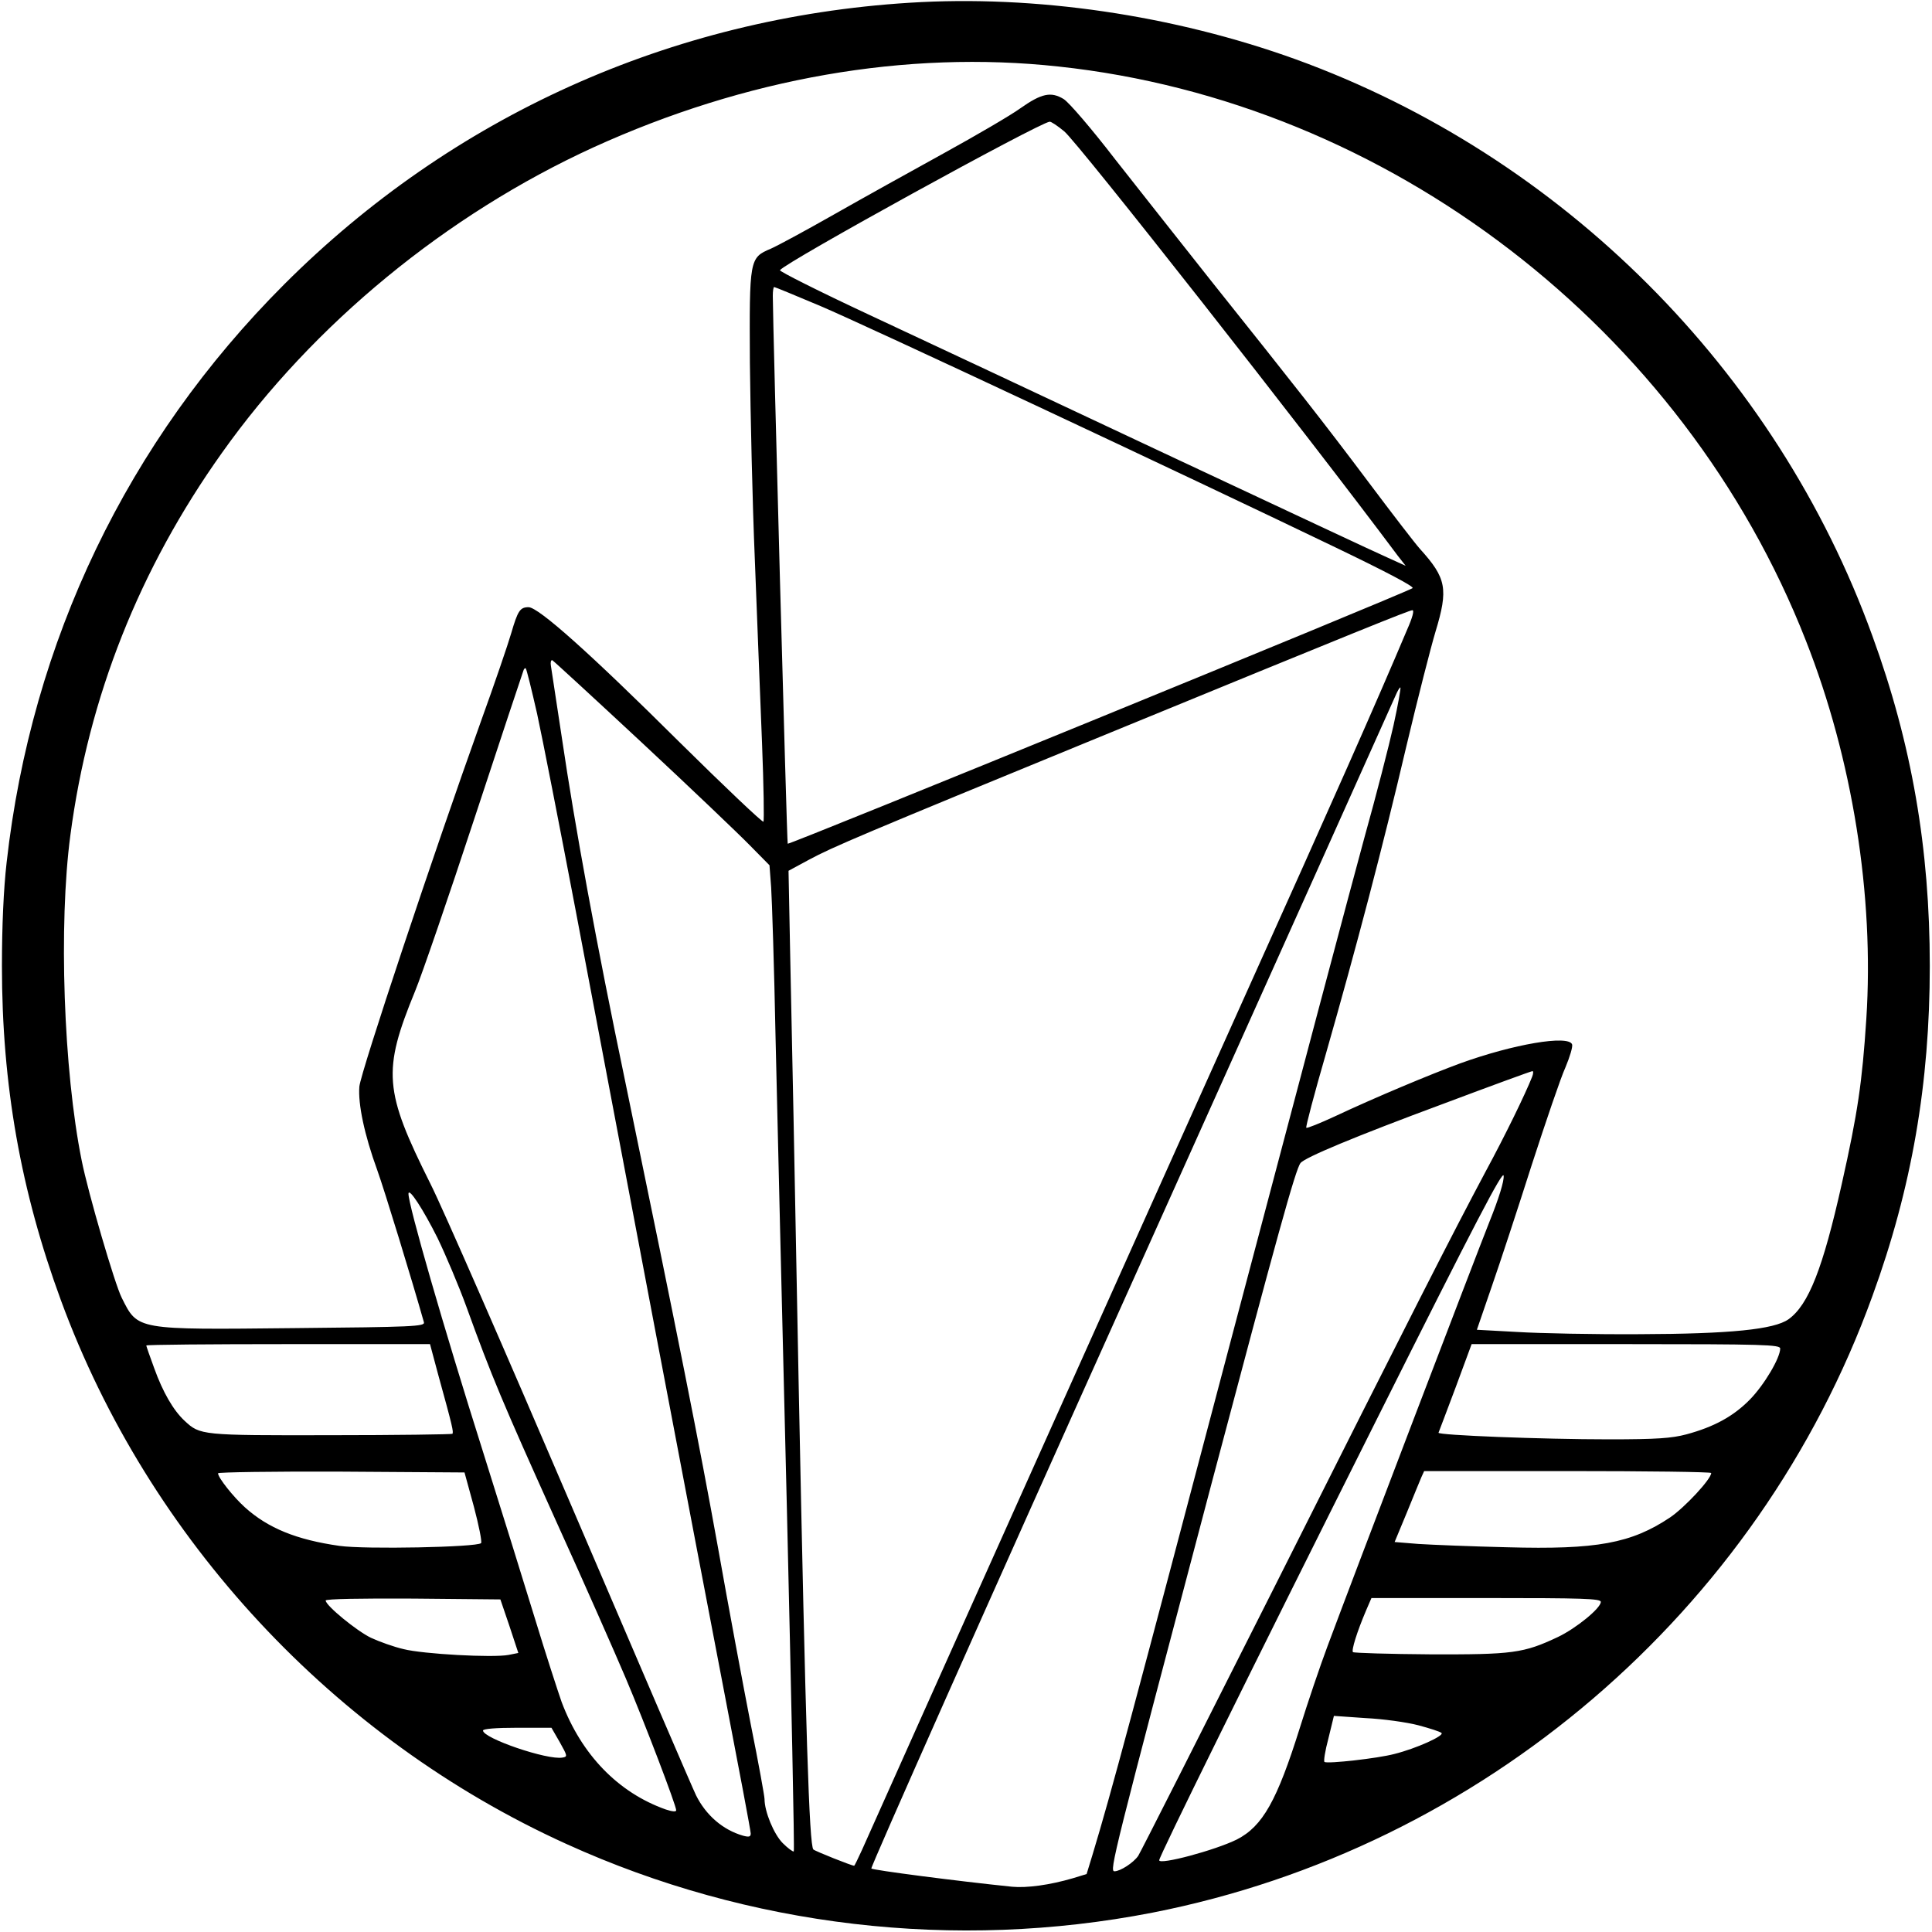
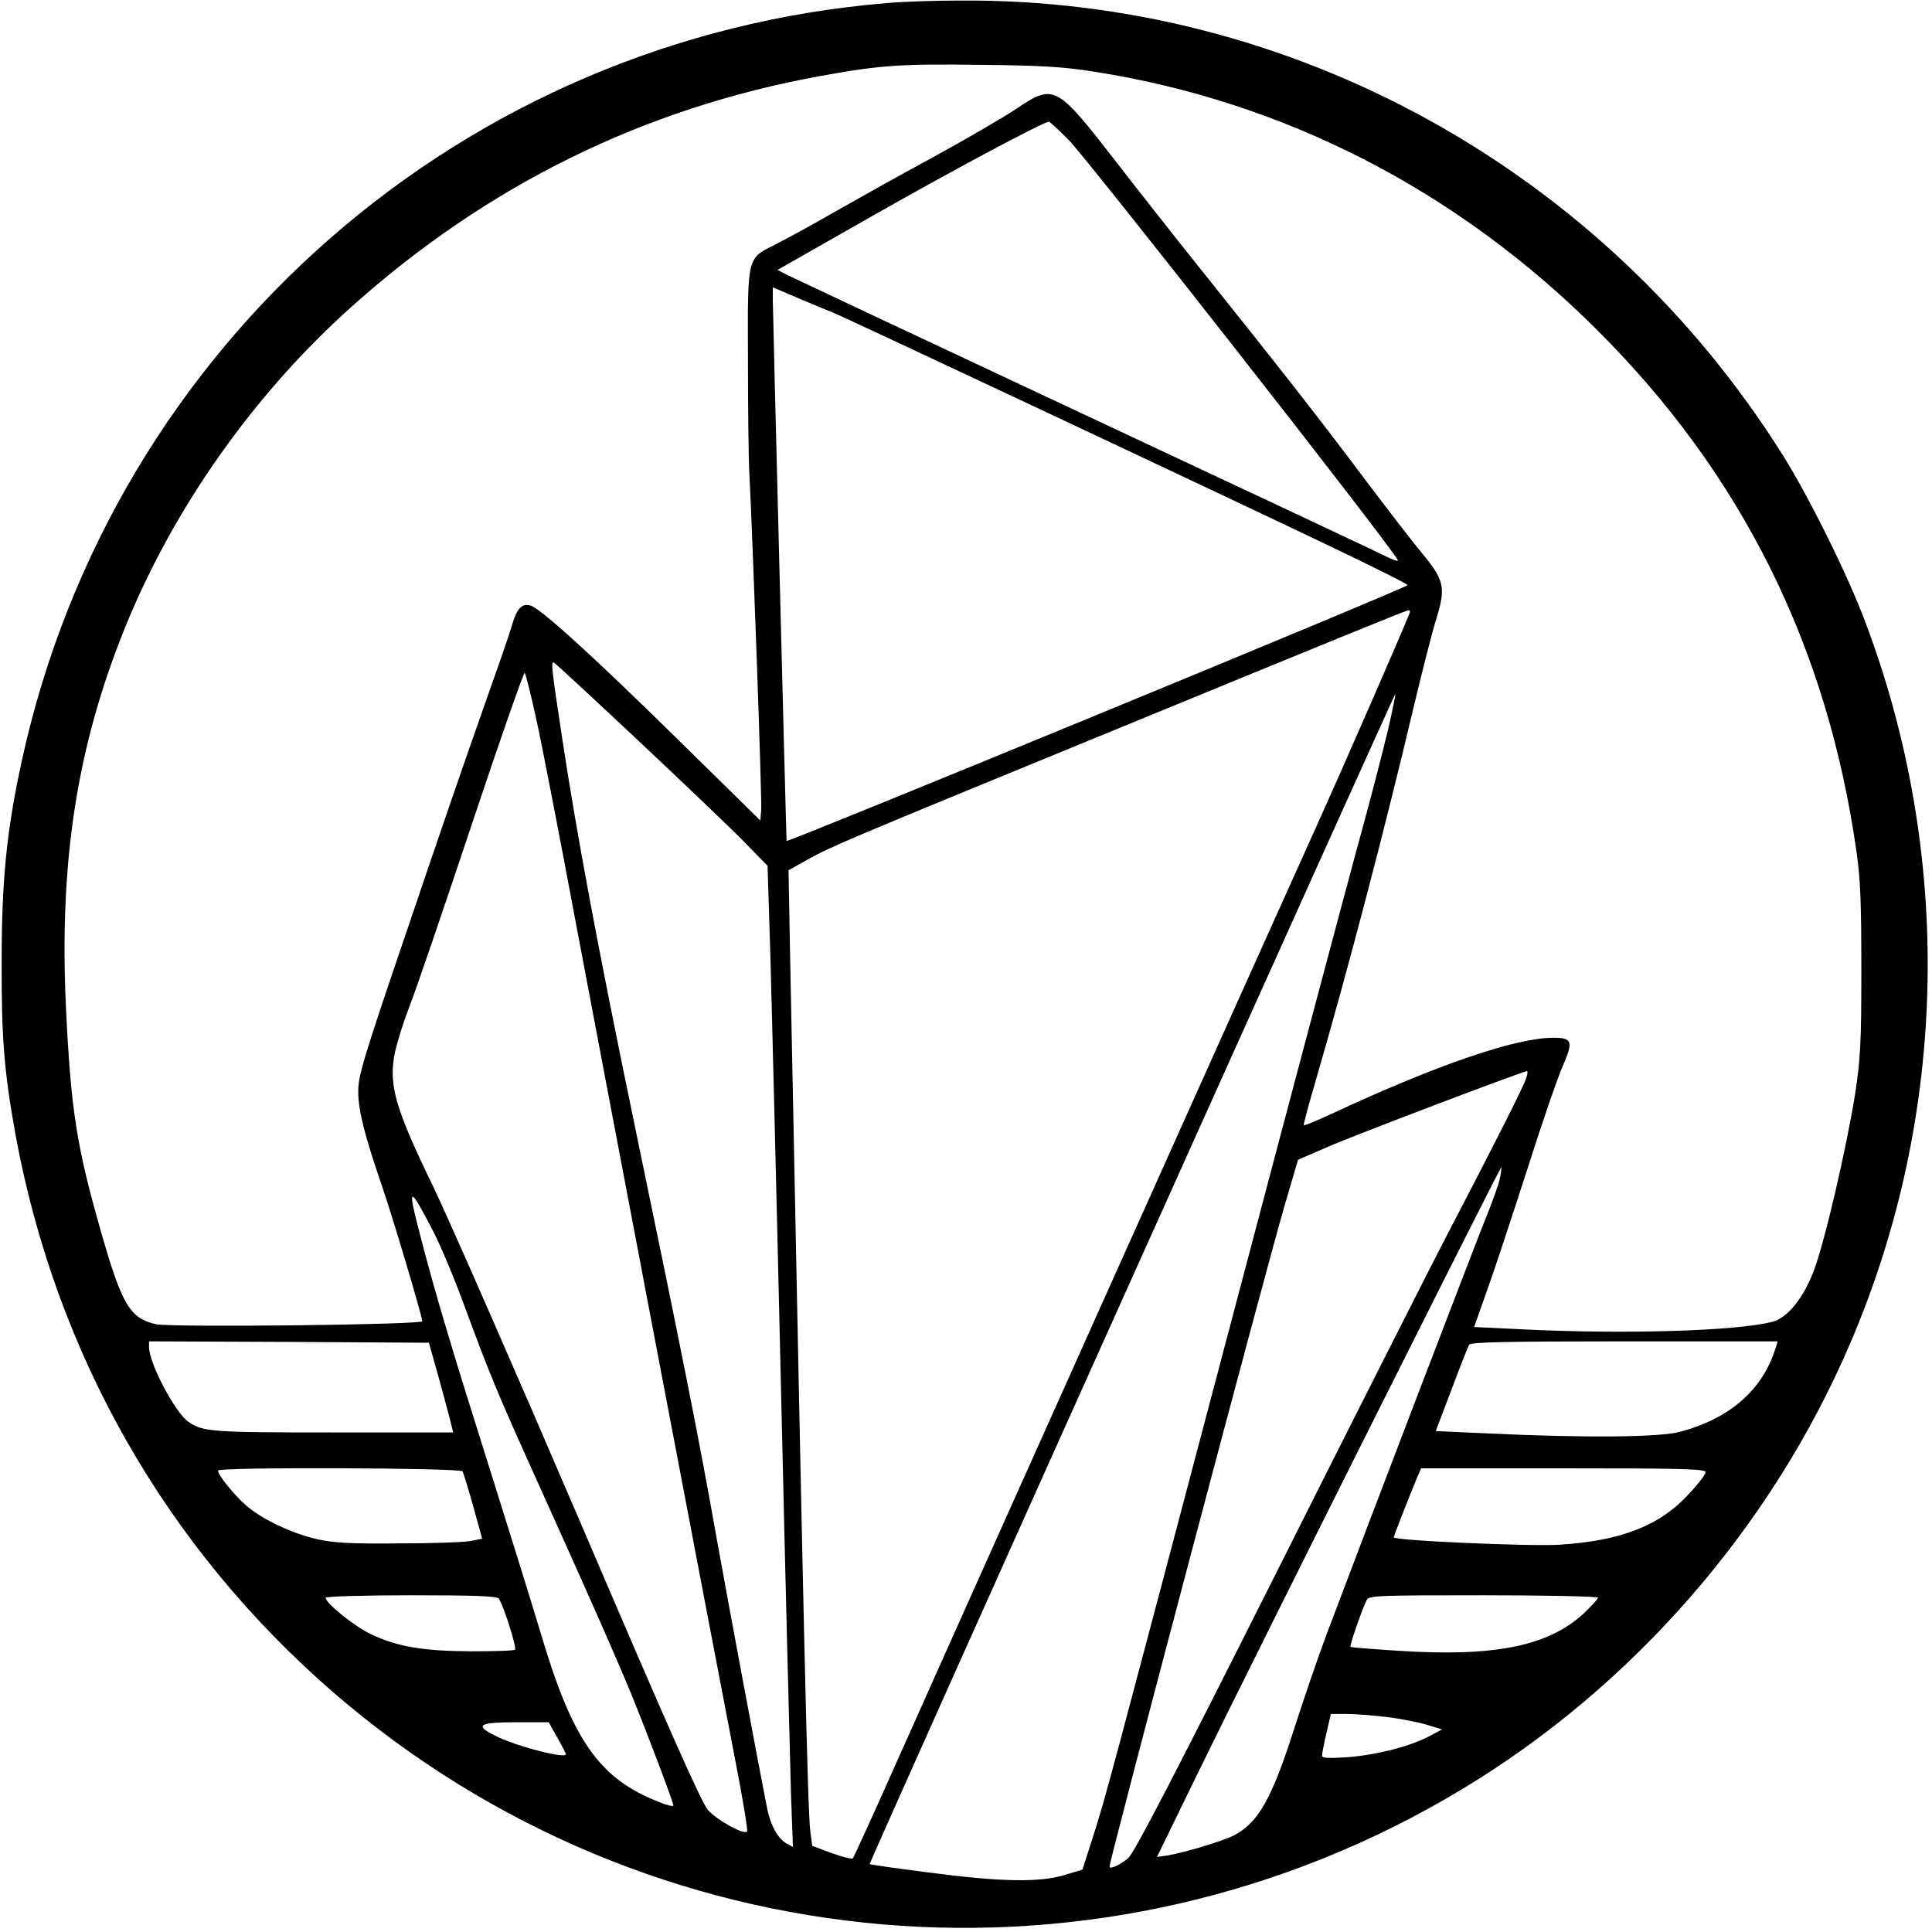
<svg xmlns="http://www.w3.org/2000/svg" version="1.0" width="700pt" height="700pt" viewBox="0 0 700 700" preserveAspectRatio="xMidYMid meet">
  <g transform="translate(0,700) scale(0.1,-0.1)" fill="#000000" stroke="none">
-     <path d="M3295 6990 c-864 -54 -1656 -411 -2265 -1020 -568 -568 -916 -1293 -1006 -2095 -11 -96 -17 -230 -17 -375 0 -431 68 -815 214 -1212 318 -865 989 -1587 1831 -1969 662 -301 1408 -388 2123 -249 1194 234 2195 1090 2609 2234 143 392 208 771 208 1196 0 425 -65 804 -208 1196 -349 964 -1125 1739 -2089 2089 -443 160 -943 234 -1400 205z m540 -231 c1195 -128 2265 -950 2708 -2080 169 -429 248 -924 219 -1371 -15 -229 -31 -340 -89 -598 -68 -304 -120 -438 -193 -490 -52 -37 -212 -53 -540 -54 -162 -1 -361 3 -442 8 l-147 8 54 157 c30 86 95 284 145 441 51 157 105 316 122 353 16 38 27 75 24 83 -13 35 -213 1 -406 -69 -106 -39 -305 -122 -454 -192 -54 -25 -101 -44 -103 -41 -3 2 29 123 71 268 110 385 206 749 291 1112 42 177 90 364 106 417 47 155 40 194 -56 300 -18 20 -101 128 -185 240 -165 220 -266 348 -570 729 -107 135 -264 334 -349 442 -87 113 -168 207 -187 219 -46 28 -80 21 -158 -34 -33 -24 -158 -97 -276 -162 -118 -65 -298 -165 -400 -223 -102 -58 -204 -113 -227 -123 -78 -33 -78 -37 -76 -414 2 -181 9 -503 18 -715 8 -212 20 -510 26 -663 6 -153 8 -281 5 -284 -3 -4 -140 126 -304 288 -324 322 -511 489 -547 489 -31 0 -39 -13 -63 -95 -11 -38 -60 -182 -110 -320 -170 -474 -435 -1269 -440 -1322 -5 -63 18 -174 65 -303 26 -72 126 -399 169 -551 4 -15 -40 -17 -468 -21 -577 -6 -568 -8 -627 110 -25 49 -122 381 -145 497 -66 327 -84 856 -41 1179 66 501 250 965 549 1385 332 468 815 864 1346 1107 551 251 1133 353 1685 293z m21 -235 c49 -40 876 -1092 1208 -1537 l29 -37 -64 29 c-35 15 -399 186 -809 378 -410 193 -892 419 -1072 503 -180 84 -325 157 -322 161 16 27 940 535 977 538 5 1 29 -15 53 -35z m-883 -633 c163 -69 1317 -610 1865 -874 181 -87 288 -143 280 -148 -46 -26 -2259 -931 -2264 -926 -3 3 -54 1889 -54 1985 0 17 2 32 5 32 3 0 78 -31 168 -69z m2125 -1173 c-110 -261 -270 -622 -588 -1328 -287 -638 -1266 -2821 -1387 -3093 -14 -31 -27 -57 -28 -57 -9 0 -142 53 -148 59 -15 15 -28 424 -53 1671 -13 696 -27 1402 -31 1570 l-6 305 74 40 c85 46 194 92 1054 445 950 390 1119 458 1132 459 8 1 1 -26 -19 -71z m-2771 -410 c175 -163 350 -330 389 -370 l72 -73 6 -80 c3 -44 11 -289 16 -545 6 -256 24 -1022 41 -1704 16 -681 28 -1241 25 -1244 -3 -2 -21 11 -40 30 -32 32 -66 114 -66 160 0 10 -22 132 -50 271 -27 138 -81 428 -119 642 -67 372 -145 765 -335 1683 -105 502 -183 928 -230 1247 -20 132 -38 250 -40 263 -2 12 0 21 5 20 4 -2 151 -137 326 -300z m-381 106 c19 -87 82 -409 140 -714 159 -842 433 -2285 539 -2836 52 -270 95 -498 95 -507 0 -12 -6 -14 -28 -8 -73 21 -134 74 -170 146 -11 22 -214 494 -452 1050 -238 556 -467 1080 -510 1165 -169 338 -175 409 -56 699 24 58 121 340 215 626 94 286 174 526 177 534 2 8 7 12 9 9 3 -3 21 -76 41 -164z m3103 -42 c-16 -72 -63 -255 -105 -405 -41 -149 -257 -963 -480 -1807 -368 -1395 -436 -1649 -505 -1878 l-22 -72 -49 -15 c-85 -25 -168 -36 -221 -31 -204 21 -503 60 -510 66 -4 3 418 953 939 2111 520 1157 952 2119 960 2138 8 19 16 32 18 30 2 -2 -9 -64 -25 -137z m502 -1274 c-25 -63 -97 -211 -169 -344 -124 -233 -254 -488 -767 -1509 -263 -522 -484 -959 -491 -969 -17 -25 -65 -56 -86 -56 -19 0 -7 48 353 1410 235 886 303 1134 321 1156 15 20 197 96 518 215 173 65 318 118 322 118 4 1 4 -9 -1 -21z m-155 -526 c-52 -131 -484 -1262 -586 -1536 -27 -72 -72 -205 -100 -295 -83 -265 -135 -358 -229 -406 -79 -39 -281 -93 -281 -75 0 14 322 667 788 1597 361 721 458 906 460 883 2 -19 -17 -81 -52 -168z m-3811 -57 c29 -60 77 -173 105 -250 92 -254 131 -346 322 -770 105 -231 219 -490 255 -575 70 -165 183 -462 183 -479 0 -6 -14 -5 -38 3 -172 61 -305 198 -377 389 -13 37 -57 172 -96 300 -39 127 -124 401 -189 607 -144 455 -271 896 -270 935 1 24 54 -58 105 -160z m3 -497 c52 -188 56 -207 51 -213 -3 -2 -202 -5 -442 -5 -469 -1 -472 0 -528 52 -41 38 -79 104 -110 190 -16 43 -29 81 -29 83 0 3 231 5 514 5 l514 0 30 -112z m4862 96 c0 -34 -58 -132 -110 -185 -60 -61 -130 -99 -230 -126 -53 -14 -106 -18 -280 -18 -243 0 -622 15 -618 24 2 4 29 77 62 164 l58 157 559 0 c500 0 559 -2 559 -16z m-4733 -573 c18 -68 30 -128 26 -132 -15 -15 -422 -23 -513 -10 -155 22 -259 64 -343 140 -41 37 -97 107 -97 123 0 4 201 7 446 6 l447 -3 34 -124z m4483 122 c0 -22 -96 -125 -149 -161 -141 -94 -265 -117 -591 -108 -129 3 -274 9 -321 12 l-86 7 44 106 c24 58 47 116 53 129 l10 22 520 0 c286 0 520 -3 520 -7z m-4354 -555 l32 -97 -35 -7 c-56 -11 -311 3 -381 21 -35 8 -88 27 -118 41 -52 25 -164 117 -164 135 0 6 130 8 317 7 l316 -3 33 -97z m3954 88 c0 -23 -90 -96 -155 -127 -125 -59 -164 -64 -463 -63 -150 1 -276 5 -280 8 -6 7 14 72 48 152 l19 44 416 0 c351 0 415 -2 415 -14z m-661 -447 c41 -11 79 -23 84 -28 10 -10 -91 -56 -171 -76 -60 -16 -240 -36 -253 -29 -4 2 2 40 14 85 l20 82 115 -8 c63 -3 149 -15 191 -26z m-3111 -61 c28 -50 29 -53 10 -56 -55 -10 -288 70 -288 98 0 6 45 10 124 10 l124 0 30 -52z" />
+     <path d="M3215 6989 c-1536 -126 -2805 -1236 -3135 -2741 -55 -251 -74 -432 -74 -728 -1 -282 9 -402 50 -630 146 -796 546 -1497 1153 -2023 1146 -990 2790 -1131 4086 -351 621 373 1125 952 1410 1620 354 827 372 1769 52 2614 -64 170 -203 450 -297 600 -649 1034 -1779 1658 -2985 1648 -88 0 -205 -4 -260 -9z m745 -248 c690 -107 1318 -429 1826 -936 526 -524 836 -1149 941 -1895 14 -97 17 -191 17 -425 0 -260 -3 -319 -22 -445 -31 -196 -112 -546 -151 -646 -38 -99 -95 -169 -149 -183 -129 -34 -543 -46 -914 -27 l-167 8 45 127 c25 69 90 266 145 436 54 171 113 342 131 382 39 90 35 103 -34 103 -136 0 -422 -98 -802 -275 -54 -25 -100 -44 -102 -42 -2 2 17 73 42 158 116 398 252 917 354 1349 32 135 70 284 85 331 34 110 27 139 -53 235 -32 38 -125 159 -208 269 -158 211 -305 399 -594 760 -97 121 -237 299 -311 395 -211 272 -221 277 -355 187 -44 -30 -180 -109 -304 -177 -124 -67 -286 -158 -360 -200 -74 -43 -168 -94 -207 -114 -108 -54 -104 -38 -103 -414 0 -174 2 -362 5 -417 13 -252 46 -1184 43 -1219 l-3 -39 -290 285 c-317 312 -508 485 -543 494 -32 9 -50 -11 -68 -75 -9 -31 -56 -166 -104 -301 -48 -135 -170 -488 -270 -785 -169 -496 -183 -545 -182 -605 1 -67 25 -160 87 -340 38 -111 145 -470 145 -487 0 -13 -909 -23 -964 -11 -95 21 -124 69 -200 335 -89 311 -109 442 -127 811 -25 532 40 950 216 1383 175 430 466 842 818 1157 492 441 1060 721 1702 837 215 39 288 44 580 40 213 -2 298 -7 405 -24z m-88 -248 c74 -76 1137 -1432 1192 -1521 4 -8 -14 -2 -40 11 -27 14 -517 244 -1089 512 -572 268 -1057 496 -1079 507 l-39 20 334 190 c275 157 626 345 649 347 3 1 35 -29 72 -66z m-842 -631 c28 -10 1517 -710 1795 -844 151 -72 275 -134 275 -138 0 -9 -2250 -935 -2250 -927 -2 29 -50 1927 -50 1959 l0 47 108 -46 c59 -25 114 -47 122 -51z m2077 -1084 c-27 -69 -246 -570 -322 -738 -152 -335 -1396 -3108 -1550 -3455 -76 -171 -141 -313 -145 -318 -3 -4 -38 5 -77 19 l-70 26 -7 51 c-10 87 -24 695 -73 3158 l-6 326 68 38 c80 45 135 69 1040 440 925 380 1128 463 1139 464 4 1 6 -5 3 -11z m-2799 -457 c163 -153 337 -319 385 -368 l88 -90 10 -319 c5 -175 23 -890 39 -1589 16 -698 33 -1355 36 -1459 l7 -188 -22 12 c-31 16 -59 66 -71 125 -36 182 -138 729 -185 990 -60 340 -125 667 -299 1505 -130 627 -208 1046 -260 1391 -37 244 -40 269 -30 269 3 0 139 -126 302 -279z m-364 69 c20 -91 81 -406 136 -700 97 -515 489 -2576 586 -3078 26 -133 44 -245 41 -248 -12 -13 -110 42 -142 78 -25 30 -143 296 -460 1037 -235 548 -476 1098 -536 1223 -134 276 -159 361 -141 470 7 39 31 118 54 177 23 58 125 357 227 663 102 306 189 554 192 550 4 -4 23 -81 43 -172z m3086 -30 c-16 -69 -67 -267 -115 -440 -47 -173 -246 -920 -441 -1659 -462 -1749 -466 -1765 -512 -1910 l-40 -125 -63 -19 c-91 -28 -230 -26 -489 8 -118 15 -217 29 -219 31 -2 1 426 957 950 2123 524 1166 954 2119 955 2118 1 -1 -10 -58 -26 -127z m499 -1268 c-12 -36 -121 -250 -281 -557 -69 -132 -351 -690 -627 -1240 -361 -718 -511 -1008 -533 -1027 -28 -24 -68 -43 -68 -31 0 23 575 2197 637 2404 l46 157 111 48 c91 40 694 269 718 273 4 1 3 -12 -3 -27z m-94 -358 c-3 -20 -26 -84 -50 -143 -37 -91 -408 -1060 -578 -1511 -30 -80 -80 -226 -112 -325 -86 -272 -135 -359 -226 -406 -41 -20 -182 -63 -241 -72 l-36 -5 154 316 c188 386 1088 2182 1093 2182 2 0 0 -16 -4 -36z m-3866 -194 c27 -52 79 -176 115 -275 91 -247 121 -319 264 -635 202 -448 281 -627 340 -770 60 -147 152 -391 152 -402 0 -4 -24 1 -52 13 -216 84 -313 221 -428 609 -34 113 -115 374 -180 580 -140 443 -205 659 -259 870 -46 176 -39 178 48 10z m23 -540 c20 -74 40 -147 43 -162 l7 -28 -435 0 c-442 0 -472 2 -525 39 -48 34 -142 212 -142 270 l0 21 507 -2 507 -3 38 -135z m4842 118 c-46 -152 -164 -256 -344 -305 -74 -21 -342 -23 -691 -7 l-197 9 57 150 c31 83 60 156 64 163 6 9 130 12 563 12 l555 0 -7 -22z m-4758 -449 c3 -6 21 -63 39 -128 l32 -116 -41 -8 c-23 -5 -140 -9 -261 -9 -174 -2 -236 2 -295 15 -92 21 -201 72 -259 123 -43 38 -101 109 -101 126 0 13 877 10 886 -3z m4504 -3 c0 -7 -27 -43 -61 -79 -105 -115 -246 -170 -471 -184 -111 -6 -598 15 -598 27 0 5 45 121 85 218 l14 32 515 0 c428 0 516 -2 516 -14z m-4373 -458 c16 -20 66 -178 59 -185 -3 -4 -75 -6 -159 -6 -173 1 -266 16 -363 62 -59 28 -164 112 -164 132 0 5 139 9 309 9 235 0 311 -3 318 -12z m3983 3 c0 -4 -23 -29 -50 -55 -128 -120 -324 -160 -674 -137 -93 6 -171 12 -173 14 -4 4 43 139 59 170 8 16 39 17 423 17 228 0 415 -4 415 -9z m-766 -432 c50 -6 115 -19 145 -28 l56 -17 -53 -28 c-72 -36 -187 -65 -294 -73 -65 -4 -88 -3 -88 6 0 7 7 43 16 82 l16 69 56 0 c31 0 97 -5 146 -11z m-3005 -74 c17 -30 31 -57 31 -61 0 -17 -169 26 -247 63 -87 41 -72 53 66 53 l119 0 31 -55z" />
  </g>
</svg>
